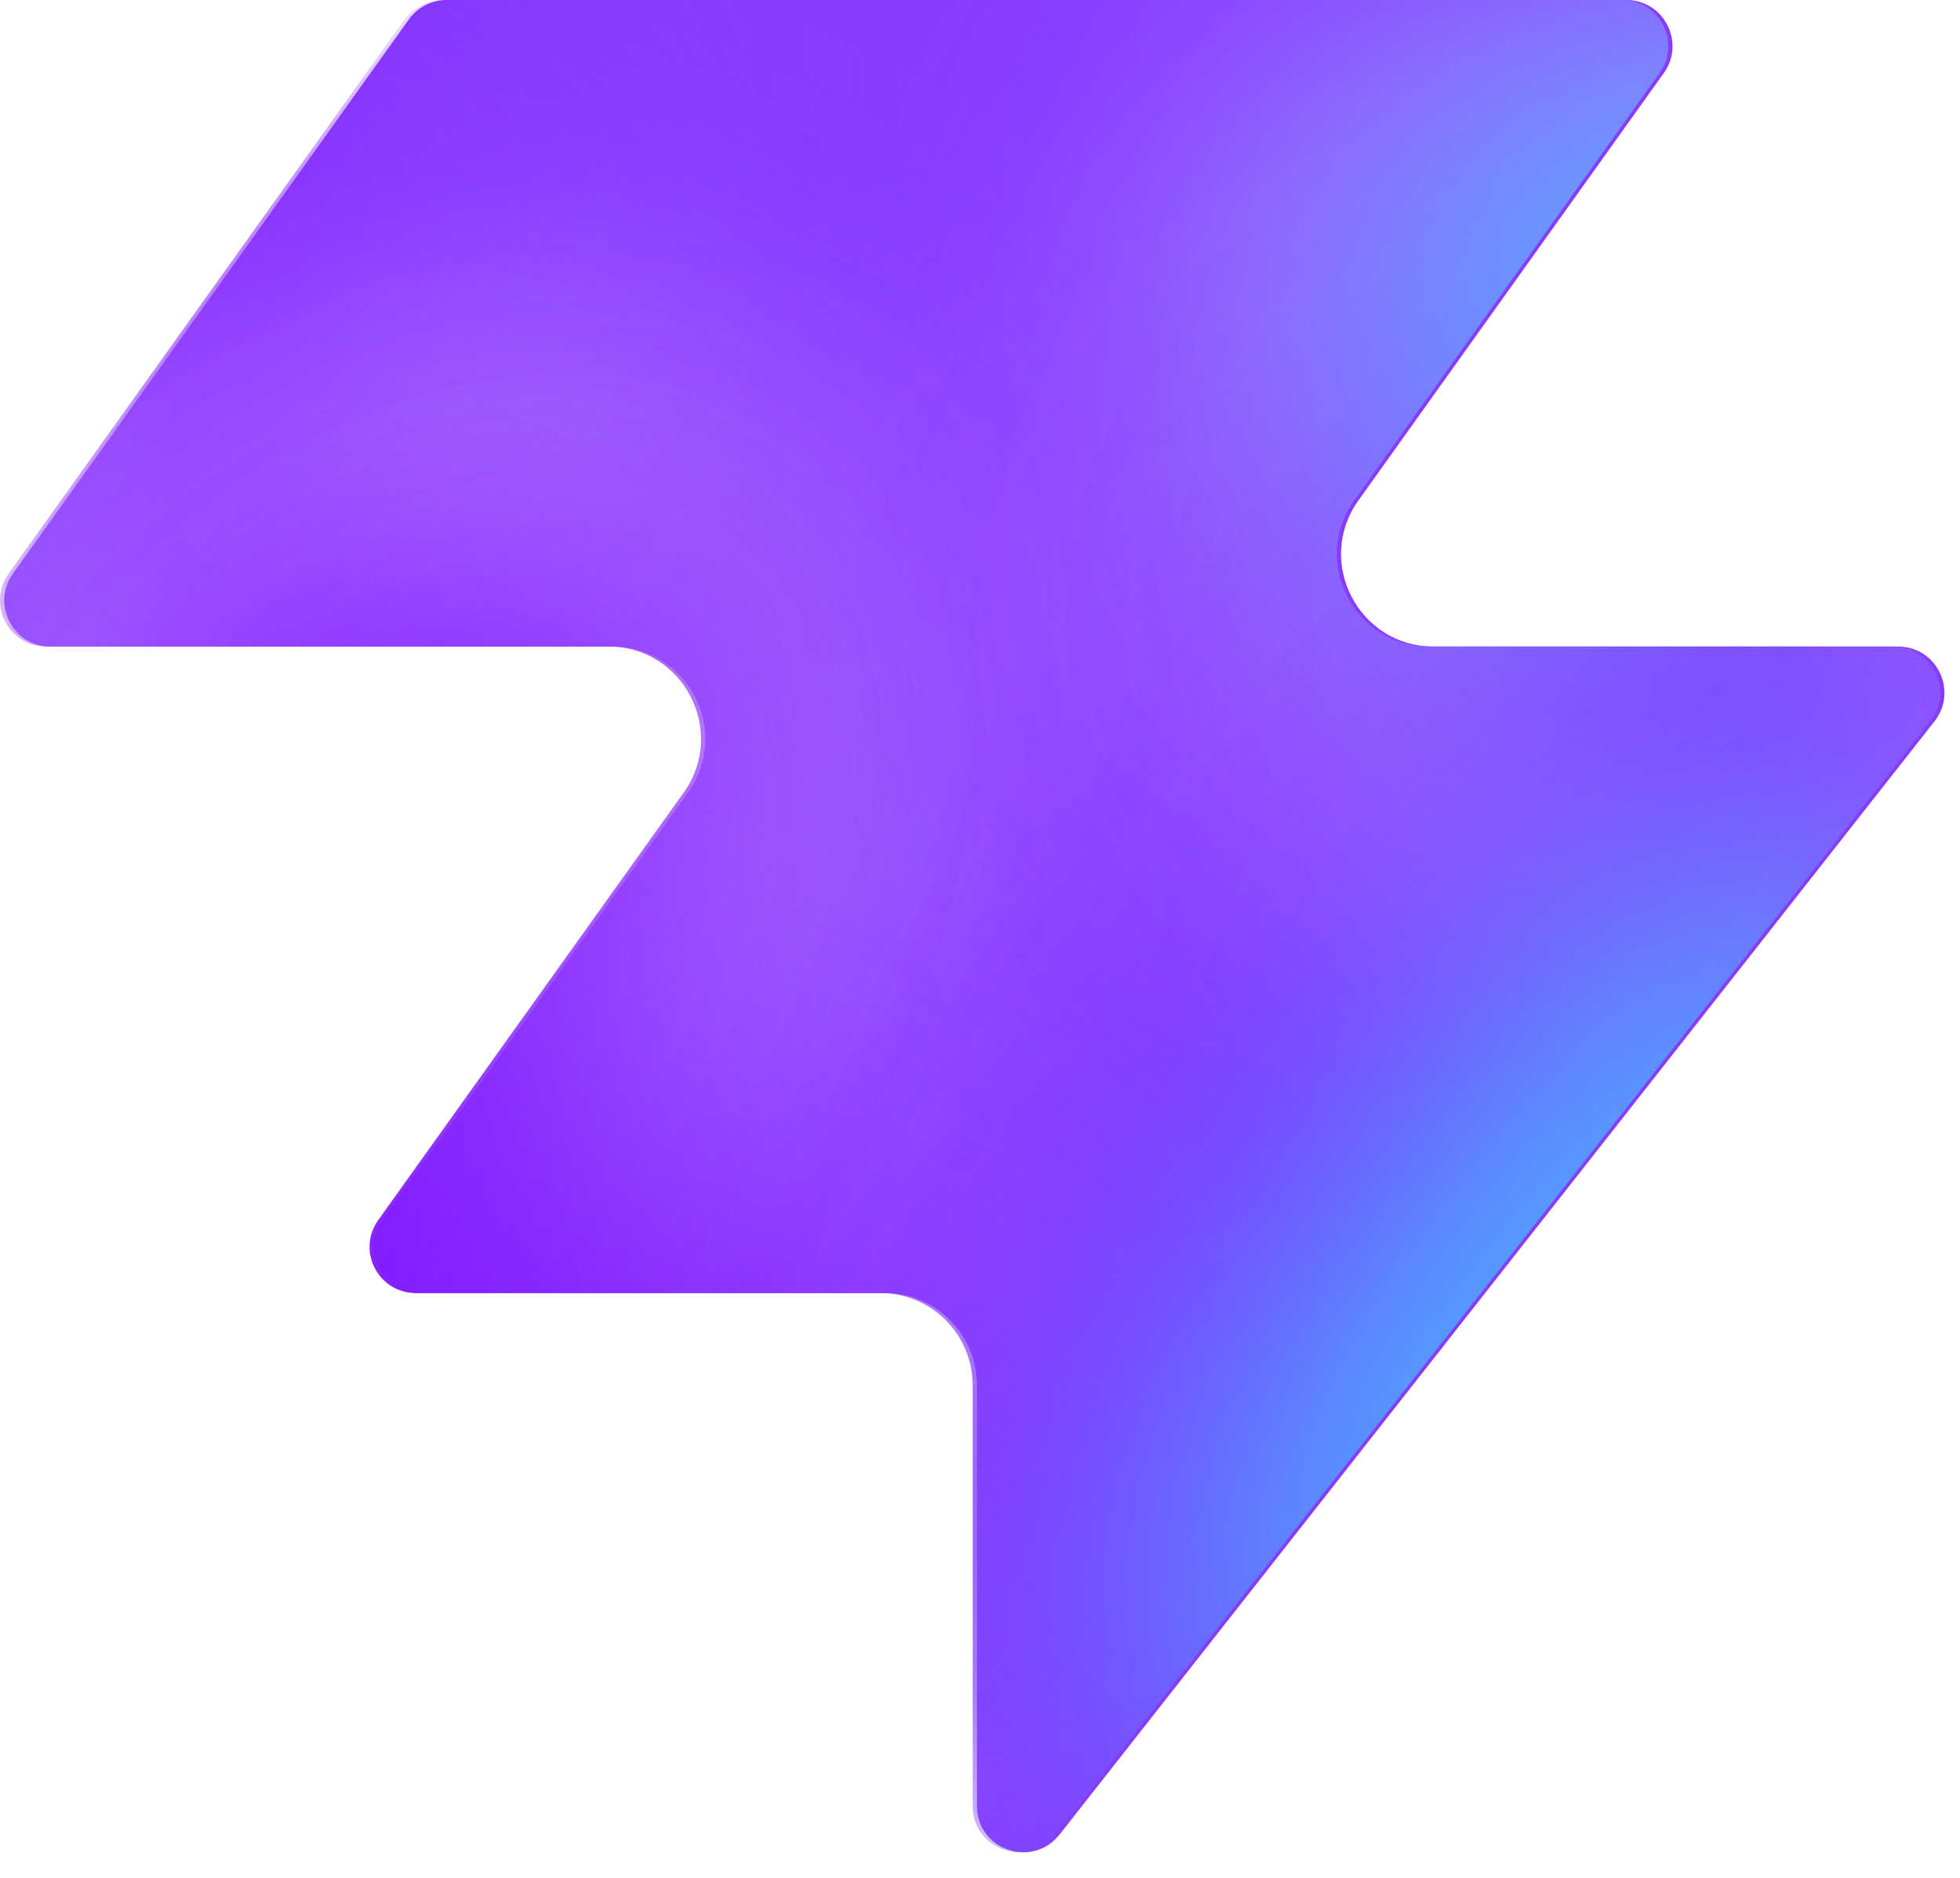
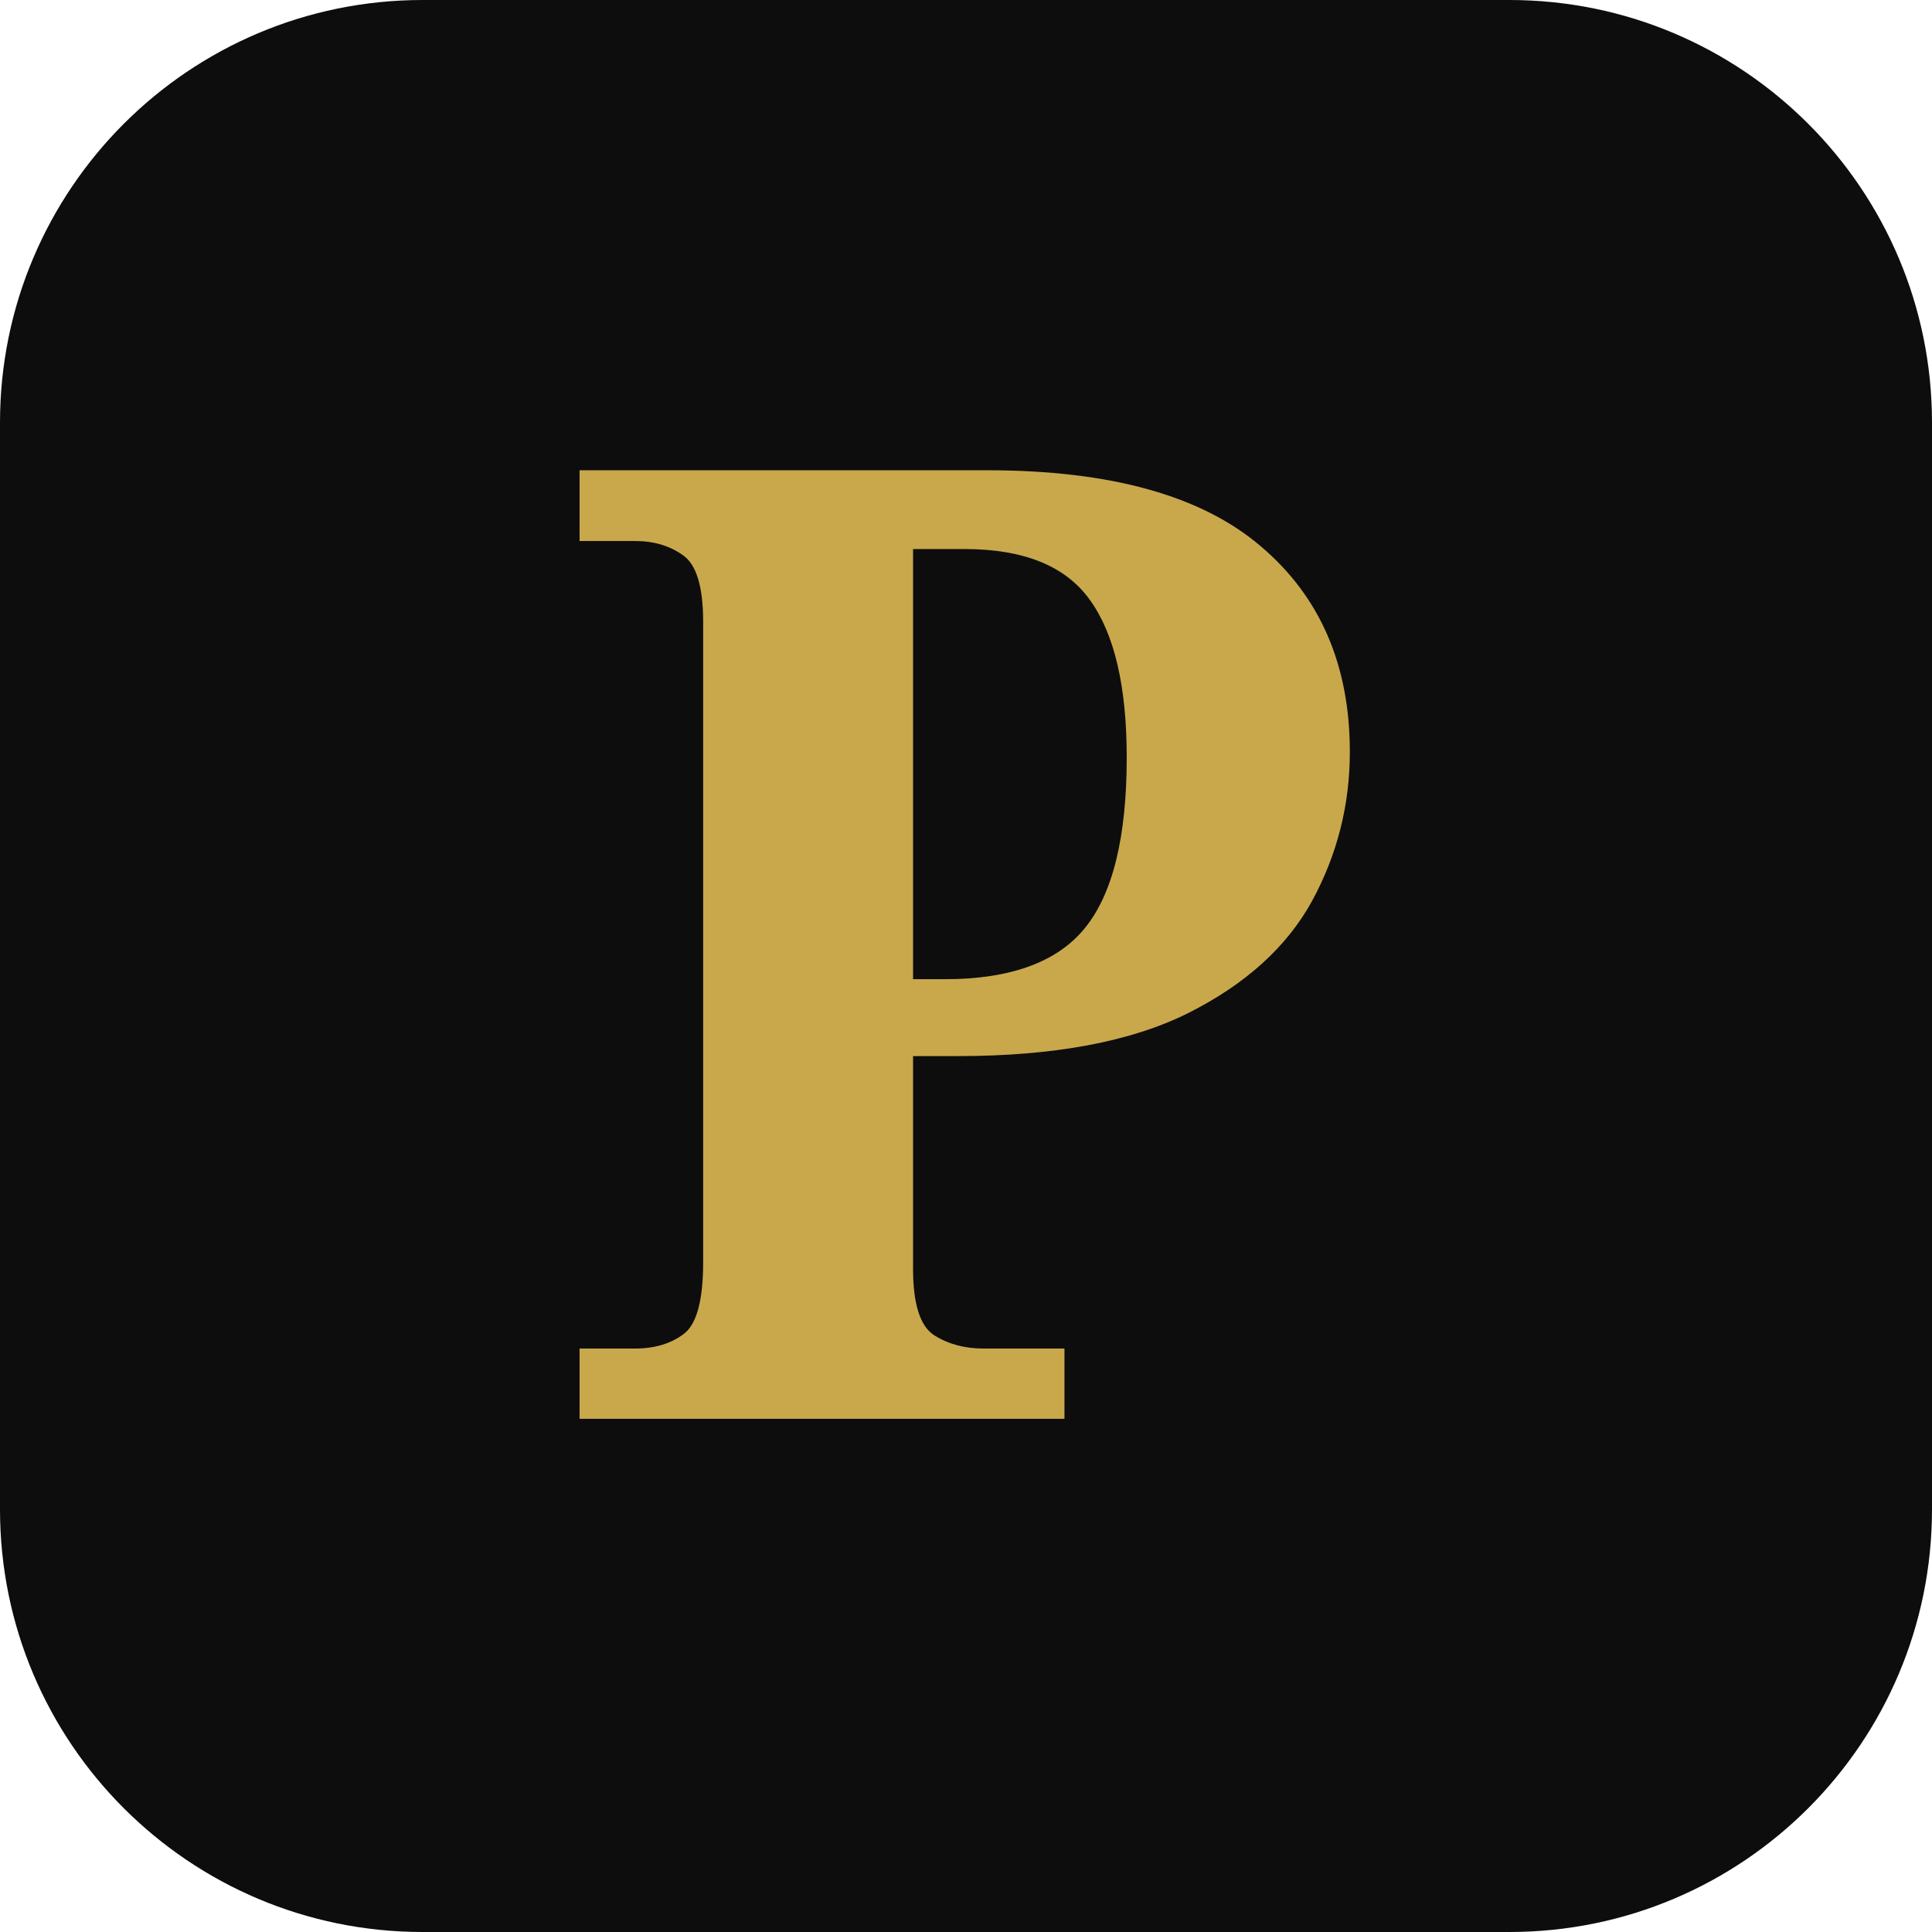
- <svg xmlns="http://www.w3.org/2000/svg" width="48" height="46" fill="none" viewBox="0 0 48 46">
-   <path fill="#863bff" d="M25.946 44.938c-.664.845-2.021.375-2.021-.698V33.937a2.26 2.26 0 0 0-2.262-2.262H10.287c-.92 0-1.456-1.04-.92-1.788l7.48-10.471c1.07-1.497 0-3.578-1.842-3.578H1.237c-.92 0-1.456-1.04-.92-1.788L10.013.474c.214-.297.556-.474.92-.474h28.894c.92 0 1.456 1.04.92 1.788l-7.48 10.471c-1.07 1.498 0 3.579 1.842 3.579h11.377c.943 0 1.473 1.088.89 1.83L25.947 44.94z" style="fill:#863bff;fill:color(display-p3 .525 .23 1);fill-opacity:1" />
-   <mask id="a" width="48" height="46" x="0" y="0" maskUnits="userSpaceOnUse" style="mask-type:alpha">
-     <path fill="#000" d="M25.842 44.938c-.664.844-2.021.375-2.021-.698V33.937a2.26 2.26 0 0 0-2.262-2.262H10.183c-.92 0-1.456-1.04-.92-1.788l7.48-10.471c1.07-1.498 0-3.579-1.842-3.579H1.133c-.92 0-1.456-1.04-.92-1.787L9.91.473c.214-.297.556-.474.92-.474h28.894c.92 0 1.456 1.04.92 1.788l-7.48 10.471c-1.07 1.498 0 3.578 1.842 3.578h11.377c.943 0 1.473 1.088.89 1.832L25.843 44.94z" style="fill:#000;fill-opacity:1" />
-   </mask>
-   <g mask="url(#a)">
-     <g filter="url(#b)">
-       <ellipse cx="5.508" cy="14.704" fill="#ede6ff" rx="5.508" ry="14.704" style="fill:#ede6ff;fill:color(display-p3 .927 .903 1);fill-opacity:1" transform="matrix(.00324 1 1 -.00324 -4.47 31.516)" />
-     </g>
-     <g filter="url(#c)">
-       <ellipse cx="10.399" cy="29.851" fill="#ede6ff" rx="10.399" ry="29.851" style="fill:#ede6ff;fill:color(display-p3 .927 .903 1);fill-opacity:1" transform="matrix(.00324 1 1 -.00324 -39.328 7.883)" />
-     </g>
-     <g filter="url(#d)">
-       <ellipse cx="5.508" cy="30.487" fill="#7e14ff" rx="5.508" ry="30.487" style="fill:#7e14ff;fill:color(display-p3 .492 .077 1);fill-opacity:1" transform="rotate(89.814 -25.913 -14.639)scale(1 -1)" />
-     </g>
-     <g filter="url(#e)">
-       <ellipse cx="5.508" cy="30.599" fill="#7e14ff" rx="5.508" ry="30.599" style="fill:#7e14ff;fill:color(display-p3 .492 .077 1);fill-opacity:1" transform="rotate(89.814 -32.644 -3.334)scale(1 -1)" />
-     </g>
-     <g filter="url(#f)">
-       <ellipse cx="5.508" cy="30.599" fill="#7e14ff" rx="5.508" ry="30.599" style="fill:#7e14ff;fill:color(display-p3 .492 .077 1);fill-opacity:1" transform="matrix(.00324 1 1 -.00324 -34.34 30.47)" />
-     </g>
-     <g filter="url(#g)">
-       <ellipse cx="14.072" cy="22.078" fill="#ede6ff" rx="14.072" ry="22.078" style="fill:#ede6ff;fill:color(display-p3 .927 .903 1);fill-opacity:1" transform="rotate(93.35 24.506 48.493)scale(-1 1)" />
-     </g>
-     <g filter="url(#h)">
-       <ellipse cx="3.47" cy="21.501" fill="#7e14ff" rx="3.47" ry="21.501" style="fill:#7e14ff;fill:color(display-p3 .492 .077 1);fill-opacity:1" transform="rotate(89.009 28.708 47.59)scale(-1 1)" />
-     </g>
-     <g filter="url(#i)">
-       <ellipse cx="3.47" cy="21.501" fill="#7e14ff" rx="3.47" ry="21.501" style="fill:#7e14ff;fill:color(display-p3 .492 .077 1);fill-opacity:1" transform="rotate(89.009 28.708 47.59)scale(-1 1)" />
-     </g>
-     <g filter="url(#j)">
-       <ellipse cx=".387" cy="8.972" fill="#7e14ff" rx="4.407" ry="29.108" style="fill:#7e14ff;fill:color(display-p3 .492 .077 1);fill-opacity:1" transform="rotate(39.51 .387 8.972)" />
-     </g>
-     <g filter="url(#k)">
-       <ellipse cx="47.523" cy="-6.092" fill="#7e14ff" rx="4.407" ry="29.108" style="fill:#7e14ff;fill:color(display-p3 .492 .077 1);fill-opacity:1" transform="rotate(37.892 47.523 -6.092)" />
-     </g>
-     <g filter="url(#l)">
-       <ellipse cx="41.412" cy="6.333" fill="#47bfff" rx="5.971" ry="9.665" style="fill:#47bfff;fill:color(display-p3 .28 .748 1);fill-opacity:1" transform="rotate(37.892 41.412 6.333)" />
-     </g>
-     <g filter="url(#m)">
-       <ellipse cx="-1.879" cy="38.332" fill="#7e14ff" rx="4.407" ry="29.108" style="fill:#7e14ff;fill:color(display-p3 .492 .077 1);fill-opacity:1" transform="rotate(37.892 -1.88 38.332)" />
-     </g>
-     <g filter="url(#n)">
-       <ellipse cx="-1.879" cy="38.332" fill="#7e14ff" rx="4.407" ry="29.108" style="fill:#7e14ff;fill:color(display-p3 .492 .077 1);fill-opacity:1" transform="rotate(37.892 -1.88 38.332)" />
-     </g>
-     <g filter="url(#o)">
-       <ellipse cx="35.651" cy="29.907" fill="#7e14ff" rx="4.407" ry="29.108" style="fill:#7e14ff;fill:color(display-p3 .492 .077 1);fill-opacity:1" transform="rotate(37.892 35.651 29.907)" />
-     </g>
-     <g filter="url(#p)">
-       <ellipse cx="38.418" cy="32.4" fill="#47bfff" rx="5.971" ry="15.297" style="fill:#47bfff;fill:color(display-p3 .28 .748 1);fill-opacity:1" transform="rotate(37.892 38.418 32.4)" />
-     </g>
-   </g>
-   <defs>
-     <filter id="b" width="60.045" height="41.654" x="-19.77" y="16.149" color-interpolation-filters="sRGB" filterUnits="userSpaceOnUse">
-       <feFlood flood-opacity="0" result="BackgroundImageFix" />
-       <feBlend in="SourceGraphic" in2="BackgroundImageFix" result="shape" />
-       <feGaussianBlur result="effect1_foregroundBlur_2002_17158" stdDeviation="7.659" />
-     </filter>
-     <filter id="c" width="90.34" height="51.437" x="-54.613" y="-7.533" color-interpolation-filters="sRGB" filterUnits="userSpaceOnUse">
-       <feFlood flood-opacity="0" result="BackgroundImageFix" />
-       <feBlend in="SourceGraphic" in2="BackgroundImageFix" result="shape" />
-       <feGaussianBlur result="effect1_foregroundBlur_2002_17158" stdDeviation="7.659" />
-     </filter>
-     <filter id="d" width="79.355" height="29.4" x="-49.64" y="2.03" color-interpolation-filters="sRGB" filterUnits="userSpaceOnUse">
-       <feFlood flood-opacity="0" result="BackgroundImageFix" />
-       <feBlend in="SourceGraphic" in2="BackgroundImageFix" result="shape" />
-       <feGaussianBlur result="effect1_foregroundBlur_2002_17158" stdDeviation="4.596" />
-     </filter>
-     <filter id="e" width="79.579" height="29.4" x="-45.045" y="20.029" color-interpolation-filters="sRGB" filterUnits="userSpaceOnUse">
-       <feFlood flood-opacity="0" result="BackgroundImageFix" />
-       <feBlend in="SourceGraphic" in2="BackgroundImageFix" result="shape" />
-       <feGaussianBlur result="effect1_foregroundBlur_2002_17158" stdDeviation="4.596" />
-     </filter>
-     <filter id="f" width="79.579" height="29.4" x="-43.513" y="21.178" color-interpolation-filters="sRGB" filterUnits="userSpaceOnUse">
-       <feFlood flood-opacity="0" result="BackgroundImageFix" />
-       <feBlend in="SourceGraphic" in2="BackgroundImageFix" result="shape" />
-       <feGaussianBlur result="effect1_foregroundBlur_2002_17158" stdDeviation="4.596" />
-     </filter>
-     <filter id="g" width="74.749" height="58.852" x="15.756" y="-17.901" color-interpolation-filters="sRGB" filterUnits="userSpaceOnUse">
-       <feFlood flood-opacity="0" result="BackgroundImageFix" />
-       <feBlend in="SourceGraphic" in2="BackgroundImageFix" result="shape" />
-       <feGaussianBlur result="effect1_foregroundBlur_2002_17158" stdDeviation="7.659" />
-     </filter>
-     <filter id="h" width="61.377" height="25.362" x="23.548" y="2.284" color-interpolation-filters="sRGB" filterUnits="userSpaceOnUse">
-       <feFlood flood-opacity="0" result="BackgroundImageFix" />
-       <feBlend in="SourceGraphic" in2="BackgroundImageFix" result="shape" />
-       <feGaussianBlur result="effect1_foregroundBlur_2002_17158" stdDeviation="4.596" />
-     </filter>
-     <filter id="i" width="61.377" height="25.362" x="23.548" y="2.284" color-interpolation-filters="sRGB" filterUnits="userSpaceOnUse">
-       <feFlood flood-opacity="0" result="BackgroundImageFix" />
-       <feBlend in="SourceGraphic" in2="BackgroundImageFix" result="shape" />
-       <feGaussianBlur result="effect1_foregroundBlur_2002_17158" stdDeviation="4.596" />
-     </filter>
-     <filter id="j" width="56.045" height="63.649" x="-27.636" y="-22.853" color-interpolation-filters="sRGB" filterUnits="userSpaceOnUse">
-       <feFlood flood-opacity="0" result="BackgroundImageFix" />
-       <feBlend in="SourceGraphic" in2="BackgroundImageFix" result="shape" />
-       <feGaussianBlur result="effect1_foregroundBlur_2002_17158" stdDeviation="4.596" />
-     </filter>
-     <filter id="k" width="54.814" height="64.646" x="20.116" y="-38.415" color-interpolation-filters="sRGB" filterUnits="userSpaceOnUse">
-       <feFlood flood-opacity="0" result="BackgroundImageFix" />
-       <feBlend in="SourceGraphic" in2="BackgroundImageFix" result="shape" />
-       <feGaussianBlur result="effect1_foregroundBlur_2002_17158" stdDeviation="4.596" />
-     </filter>
-     <filter id="l" width="33.541" height="35.313" x="24.641" y="-11.323" color-interpolation-filters="sRGB" filterUnits="userSpaceOnUse">
-       <feFlood flood-opacity="0" result="BackgroundImageFix" />
-       <feBlend in="SourceGraphic" in2="BackgroundImageFix" result="shape" />
-       <feGaussianBlur result="effect1_foregroundBlur_2002_17158" stdDeviation="4.596" />
-     </filter>
-     <filter id="m" width="54.814" height="64.646" x="-29.286" y="6.009" color-interpolation-filters="sRGB" filterUnits="userSpaceOnUse">
-       <feFlood flood-opacity="0" result="BackgroundImageFix" />
-       <feBlend in="SourceGraphic" in2="BackgroundImageFix" result="shape" />
-       <feGaussianBlur result="effect1_foregroundBlur_2002_17158" stdDeviation="4.596" />
-     </filter>
-     <filter id="n" width="54.814" height="64.646" x="-29.286" y="6.009" color-interpolation-filters="sRGB" filterUnits="userSpaceOnUse">
-       <feFlood flood-opacity="0" result="BackgroundImageFix" />
-       <feBlend in="SourceGraphic" in2="BackgroundImageFix" result="shape" />
-       <feGaussianBlur result="effect1_foregroundBlur_2002_17158" stdDeviation="4.596" />
-     </filter>
-     <filter id="o" width="54.814" height="64.646" x="8.244" y="-2.416" color-interpolation-filters="sRGB" filterUnits="userSpaceOnUse">
-       <feFlood flood-opacity="0" result="BackgroundImageFix" />
-       <feBlend in="SourceGraphic" in2="BackgroundImageFix" result="shape" />
-       <feGaussianBlur result="effect1_foregroundBlur_2002_17158" stdDeviation="4.596" />
-     </filter>
-     <filter id="p" width="39.409" height="43.623" x="18.713" y="10.588" color-interpolation-filters="sRGB" filterUnits="userSpaceOnUse">
-       <feFlood flood-opacity="0" result="BackgroundImageFix" />
-       <feBlend in="SourceGraphic" in2="BackgroundImageFix" result="shape" />
-       <feGaussianBlur result="effect1_foregroundBlur_2002_17158" stdDeviation="4.596" />
-     </filter>
-   </defs>
+ <svg xmlns="http://www.w3.org/2000/svg" viewBox="0 0 64 64">
+   <rect width="64" height="64" rx="14" fill="#0d0d0d" />
+   <text x="32" y="47" font-family="Georgia, serif" font-size="44" font-weight="700" fill="#C9A84C" text-anchor="middle">P</text>
</svg>
